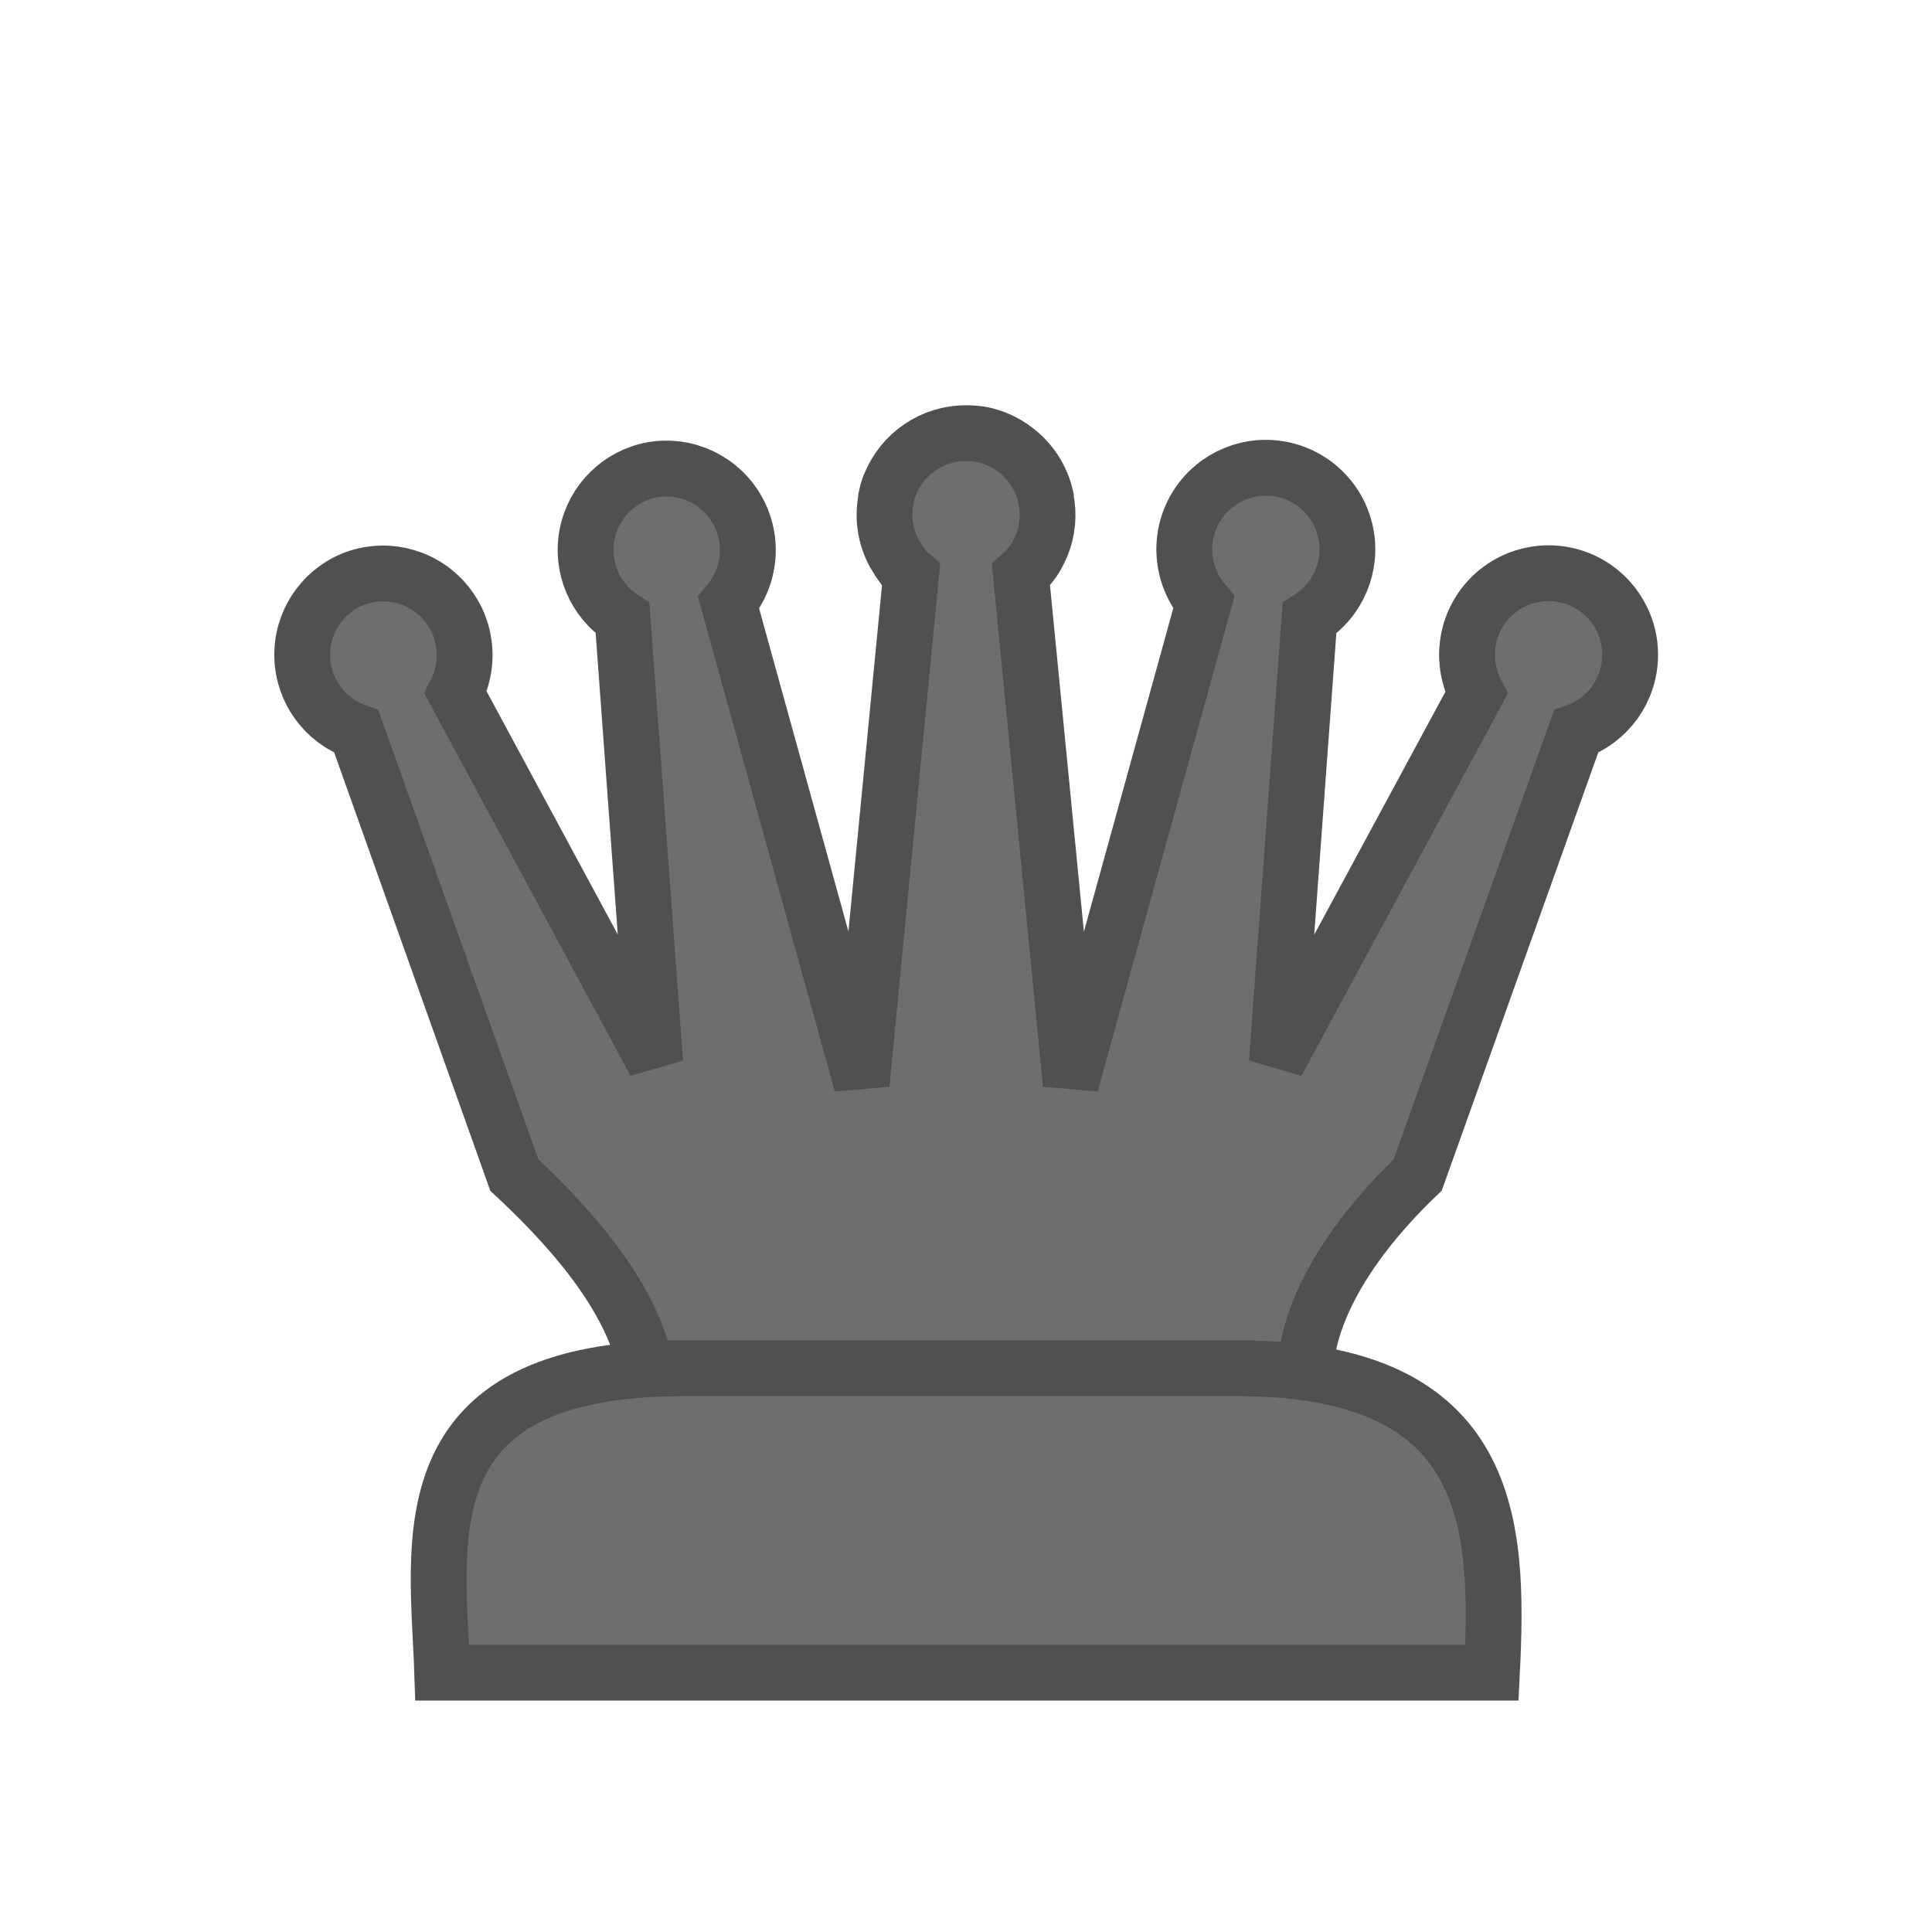
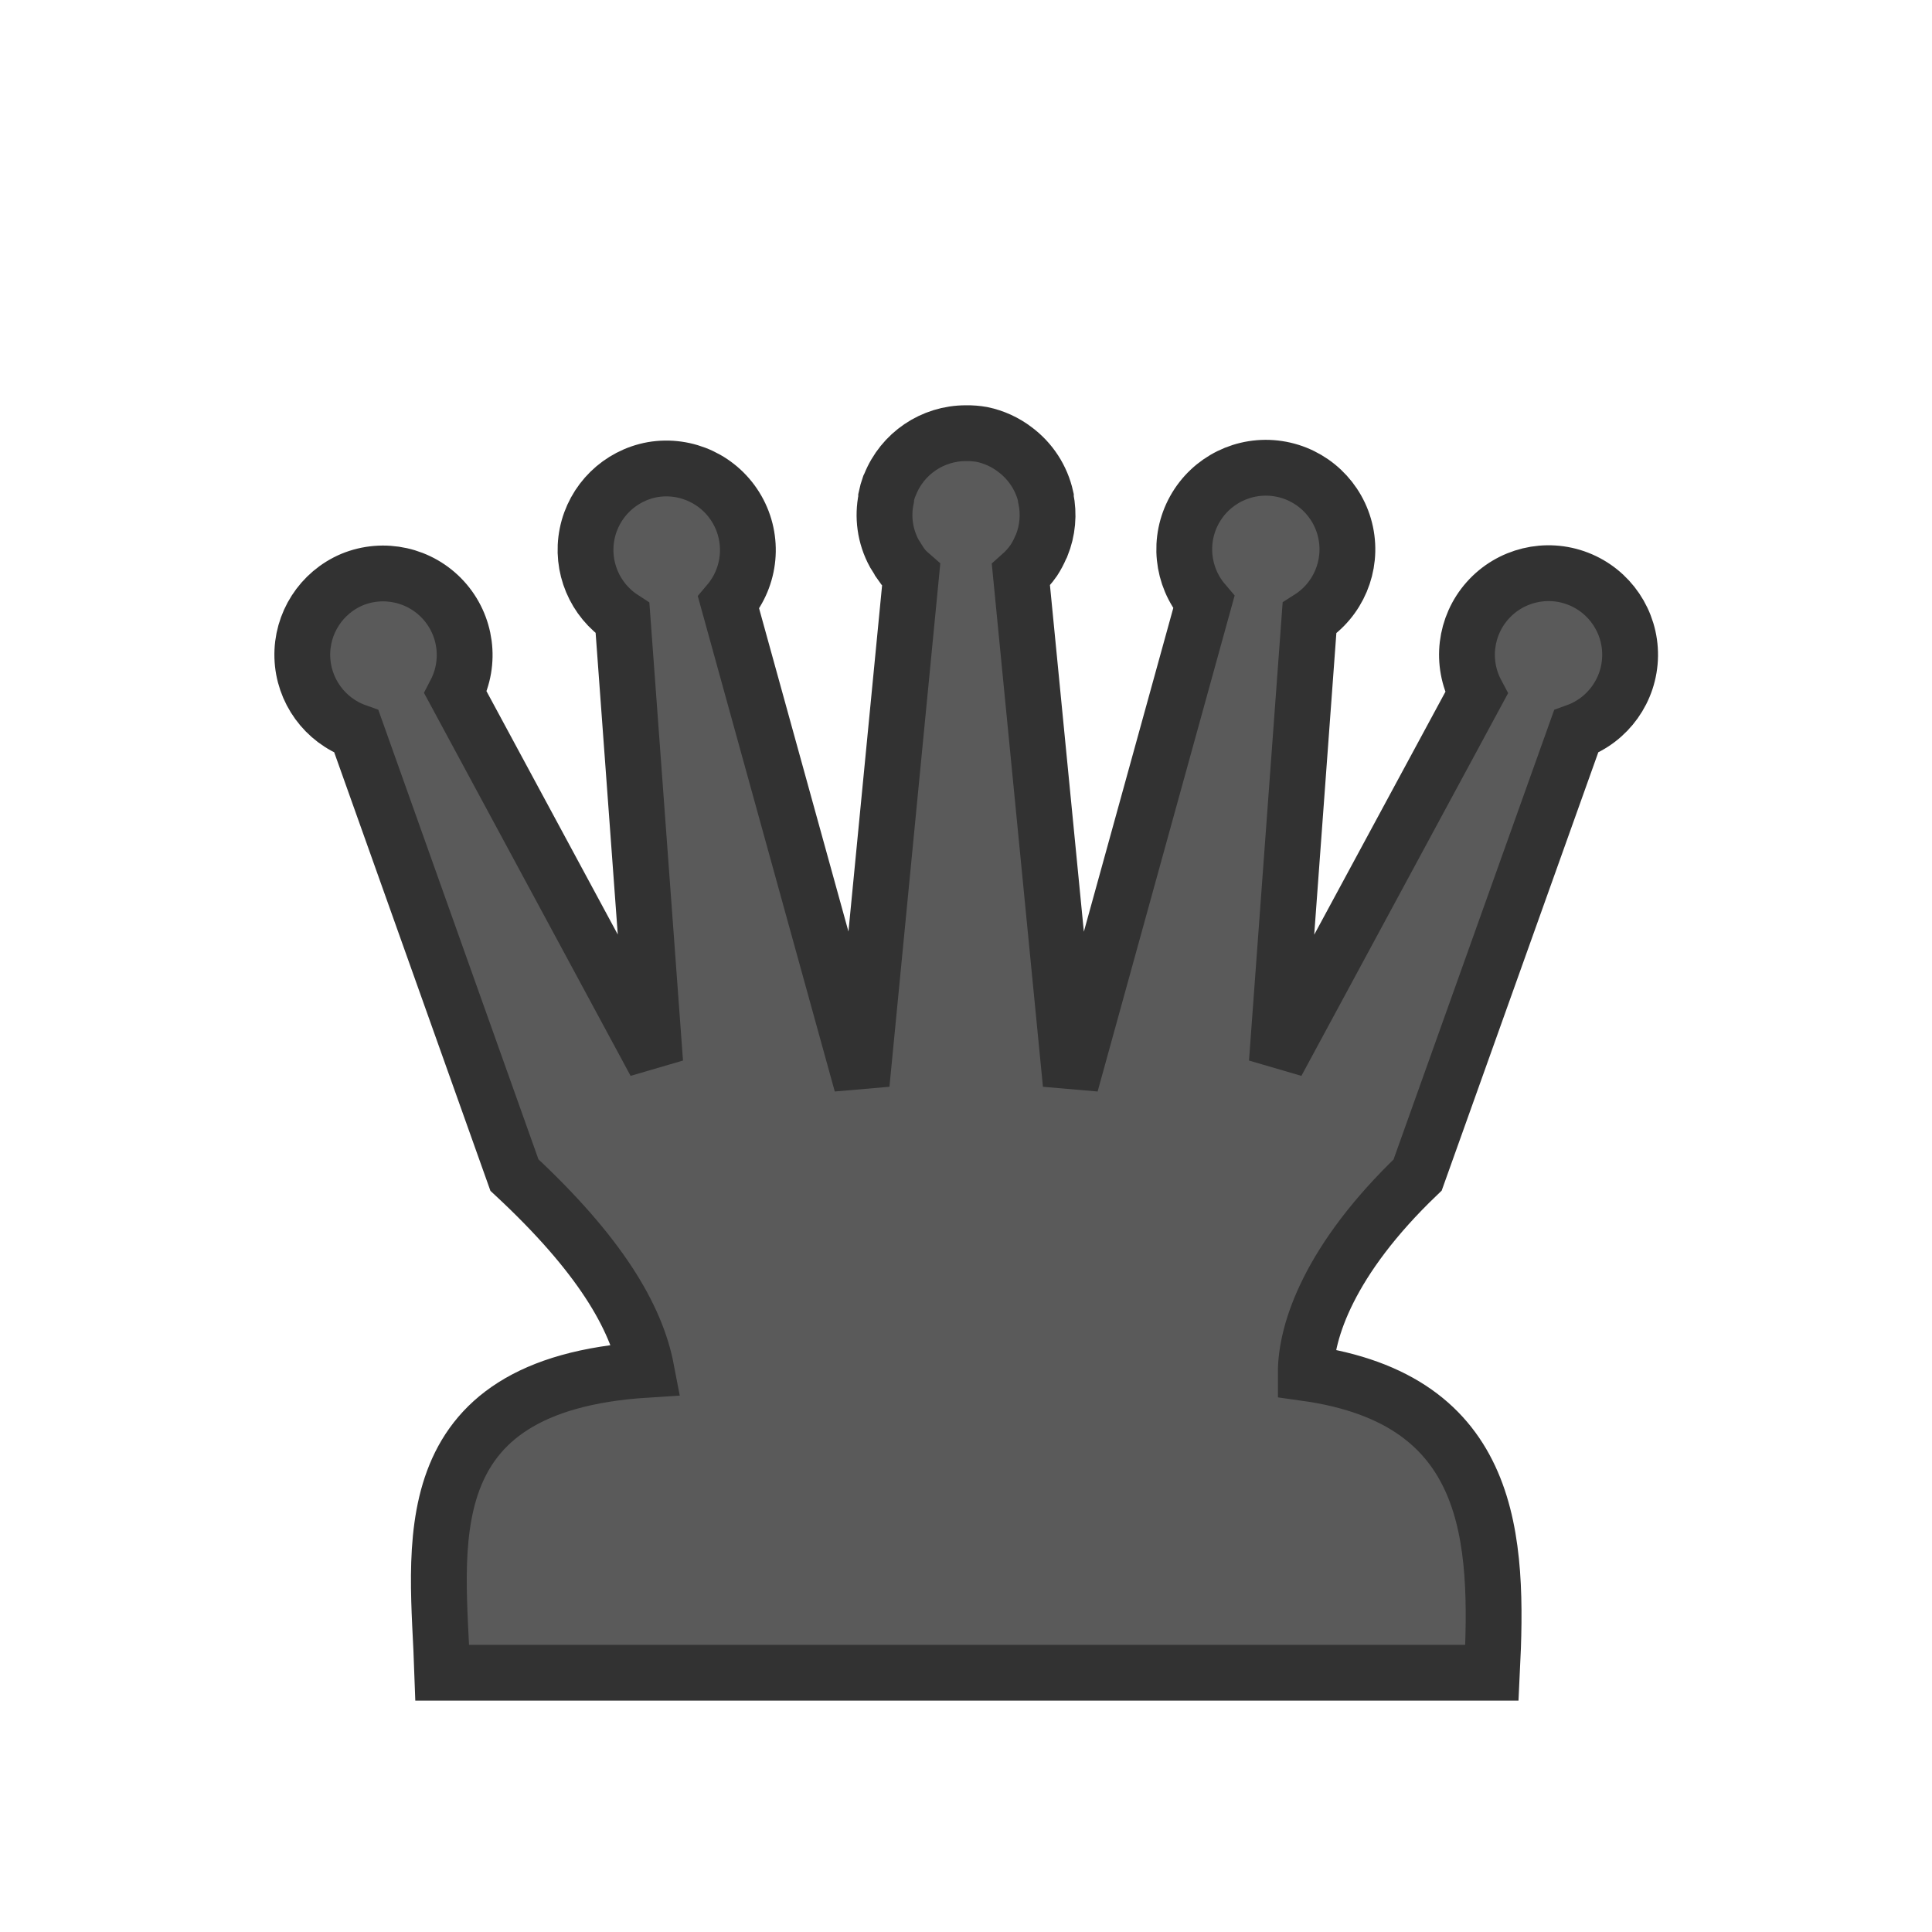
- <svg xmlns="http://www.w3.org/2000/svg" width="45" height="45" fill="#6e6e6e" stroke="#505050" stroke-width="1.3">
-   <path d="M22.5 10.09a1.9 1.9 0 0 0-1.77 1.2l-.02.04a1.9 1.9 0 0 0-.07.25v.04a1.87 1.87 0 0 0-.02.63 1.86 1.86 0 0 0 .21.64l.1.16.01.02.1.14h0a1.9 1.9 0 0 0 .18.18l-1.15 11.86-3.1-11.21a1.9 1.9 0 0 0-1.77-3.1 1.9 1.9 0 0 0-.7 3.46l.76 10.35-4.65-8.62A1.9 1.9 0 0 0 8.2 13.5a1.9 1.9 0 0 0 .1 3.54l3.68 10.33c2 1.86 2.85 3.32 3.08 4.56l15.35.15c-.04-.96.49-2.68 2.61-4.71l3.69-10.33a1.9 1.9 0 1 0-2.32-.9l-4.65 8.61.76-10.35a1.9 1.9 0 1 0-2.46-.37l-3.1 11.22-1.16-11.86a1.9 1.9 0 0 0 .3-.34 1.9 1.9 0 0 0 .16-.3l.02-.04a1.9 1.9 0 0 0 .1-1.1v-.03a1.9 1.9 0 0 0-.72-1.11 1.9 1.9 0 0 0-.77-.35 1.93 1.93 0 0 0-.37-.03z" />
-   <path d="M10.3 38.96c-.1-3.02-.9-7.09 5.6-7.09h13c5.91.03 6.02 3.66 5.85 7.09z" fill-rule="evenodd" />
+ <svg xmlns="http://www.w3.org/2000/svg" width="45" height="45" fill="#5a5a5a" stroke="#323232" stroke-width="1.3">
+   <path d="M22.5 10.09a1.9 1.9 0 0 0-1.77 1.199l-.02.041a1.9 1.9 0 0 0-.07.25v.039a1.87 1.87 0 0 0-.021.631 1.86 1.86 0 0 0 .211.641l.1.16.01.02.1.141a1.9 1.9 0 0 0 .182.18L20.07 25.25l-3.1-11.211a1.9 1.9 0 0 0-1.771-3.1A1.9 1.9 0 0 0 14.5 14.4l.76 10.35-4.65-8.619a1.9 1.9 0 0 0-2.41-2.631 1.9 1.9 0 0 0 .102 3.539l3.68 10.33c1.987 1.848 2.838 3.3 3.074 4.535-5.565.351-4.849 4.177-4.754 7.057H34.75c.154-3.105.063-6.364-4.336-6.979-.004-.975.551-2.646 2.605-4.613l3.691-10.33a1.9 1.9 0 1 0-2.32-.898l-4.65 8.609.76-10.35a1.9 1.9 0 1 0-2.461-.371l-3.1 11.221-1.16-11.859a1.9 1.9 0 0 0 .301-.34 1.9 1.9 0 0 0 .16-.301l.02-.039a1.9 1.9 0 0 0 .1-1.102v-.029a1.9 1.9 0 0 0-.719-1.109 1.9 1.9 0 0 0-.771-.352 1.93 1.93 0 0 0-.369-.029z" />
</svg>
